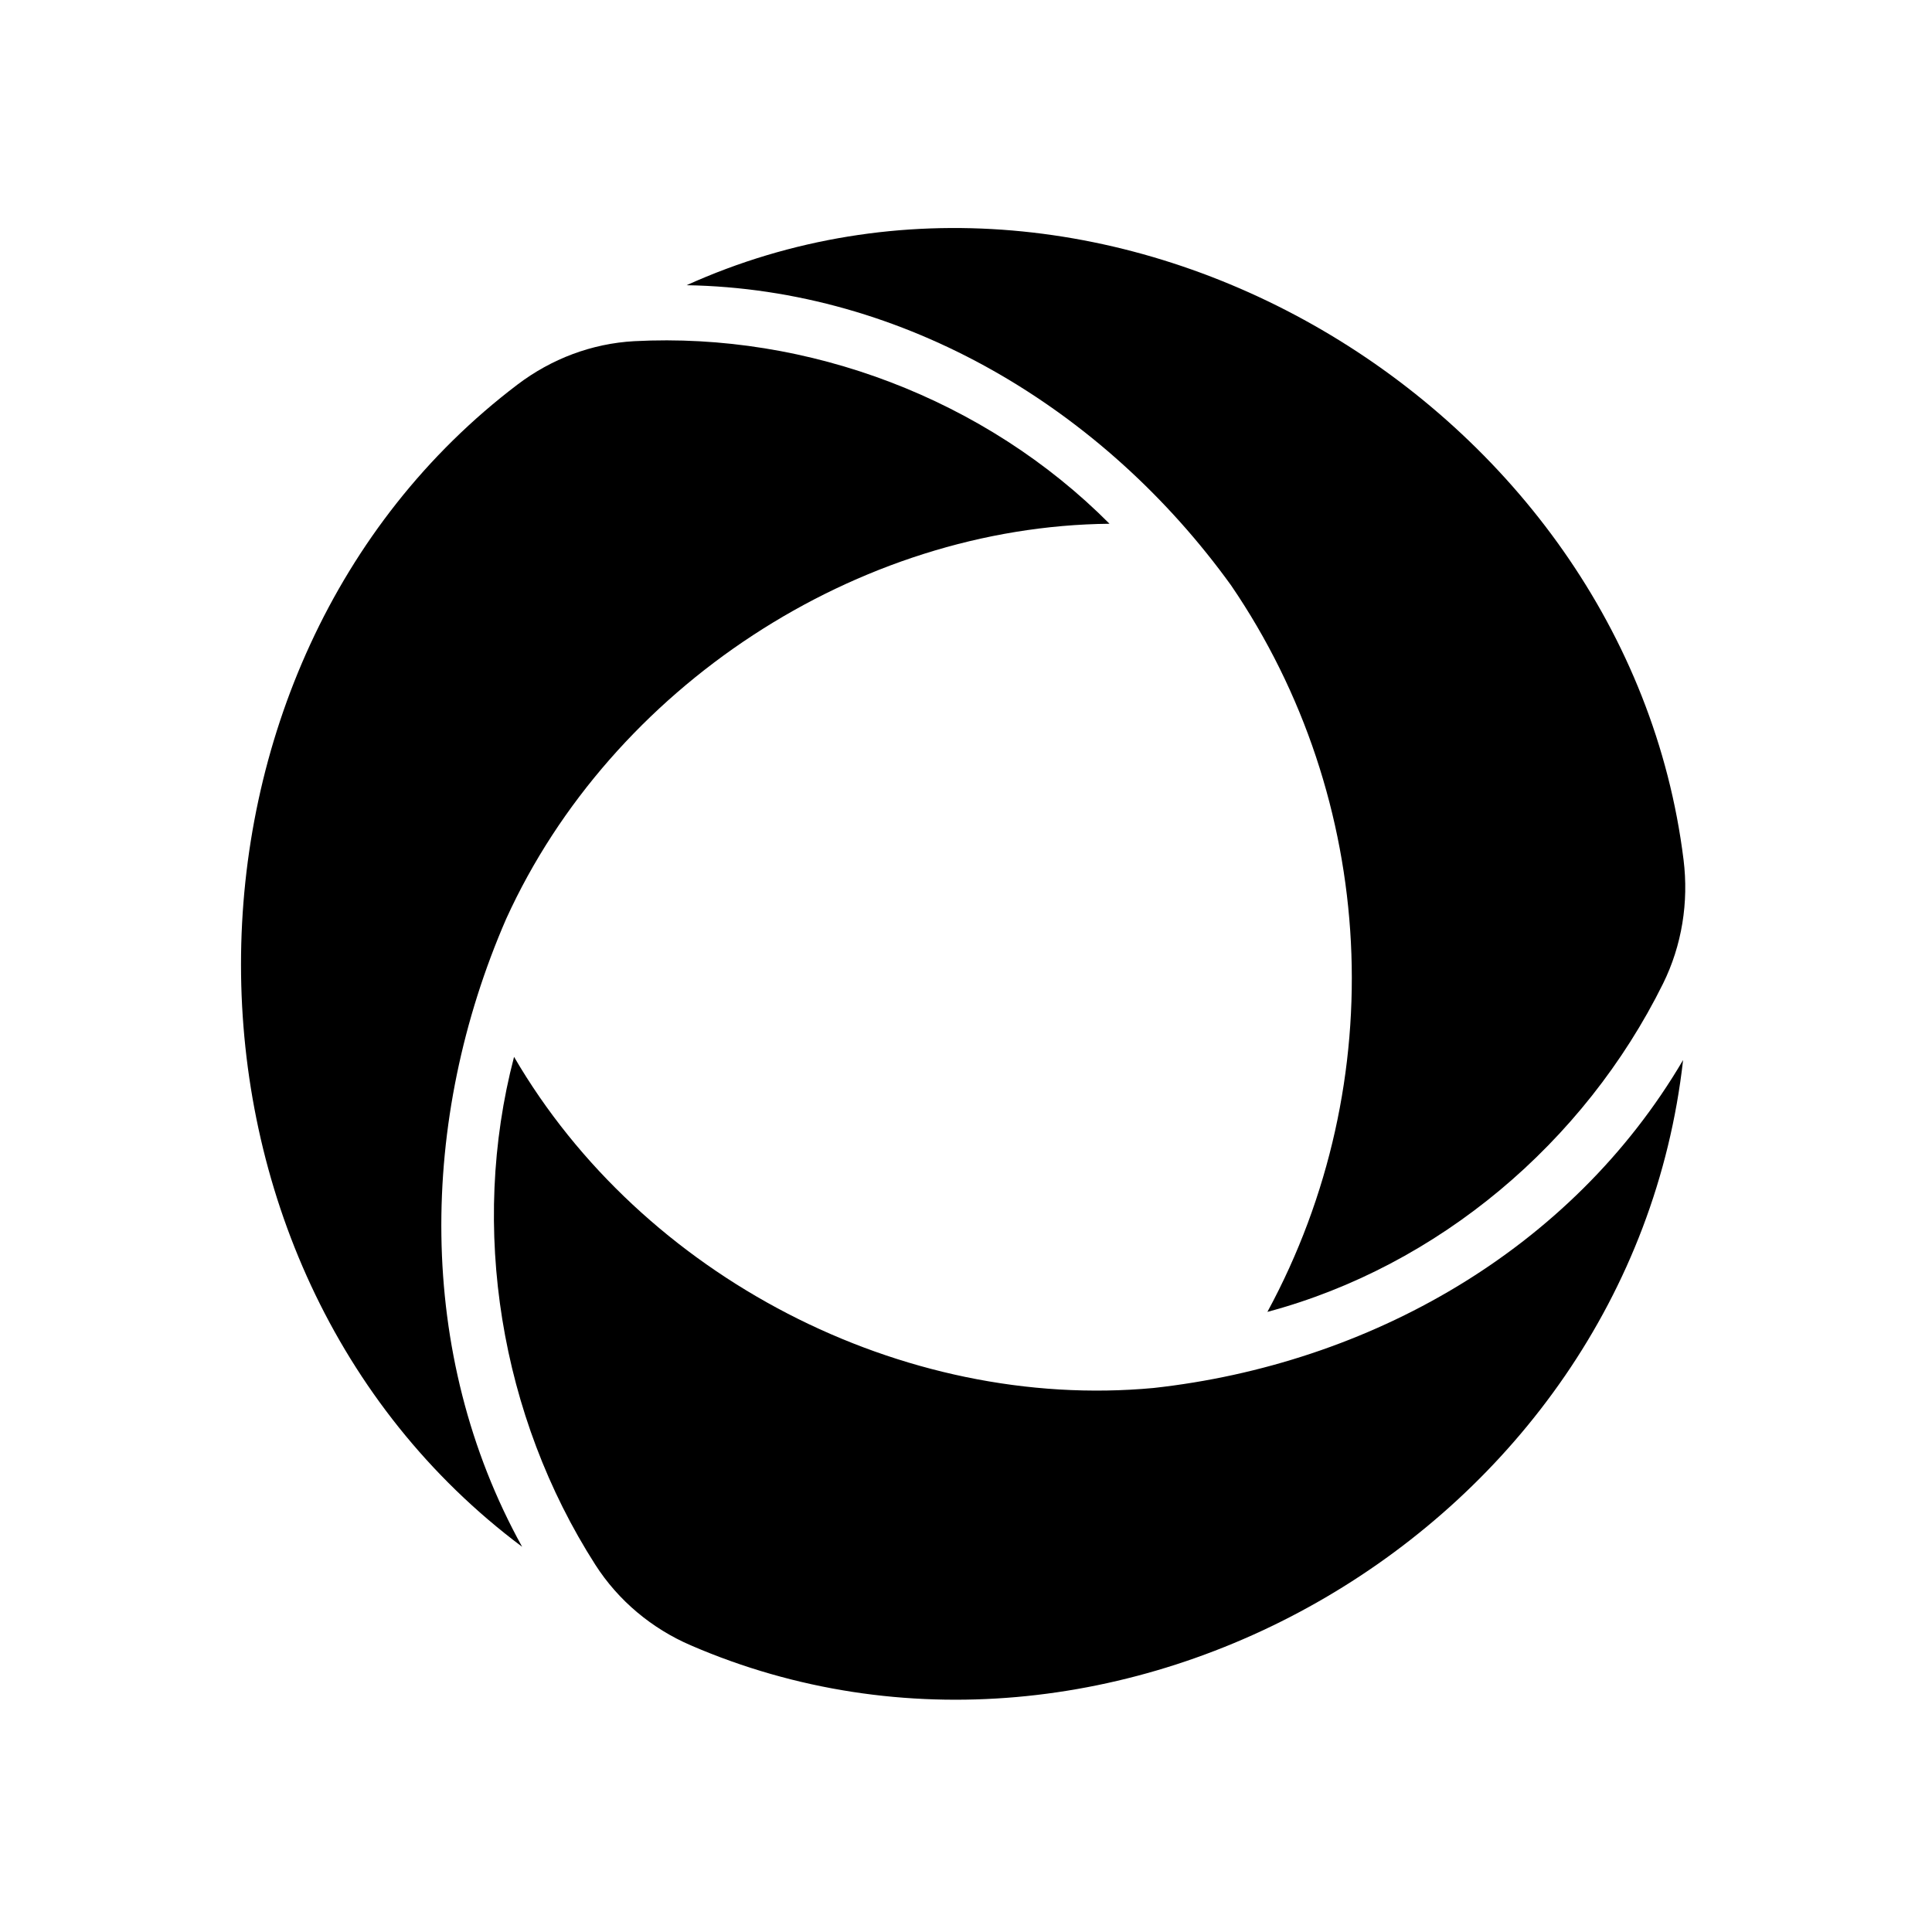
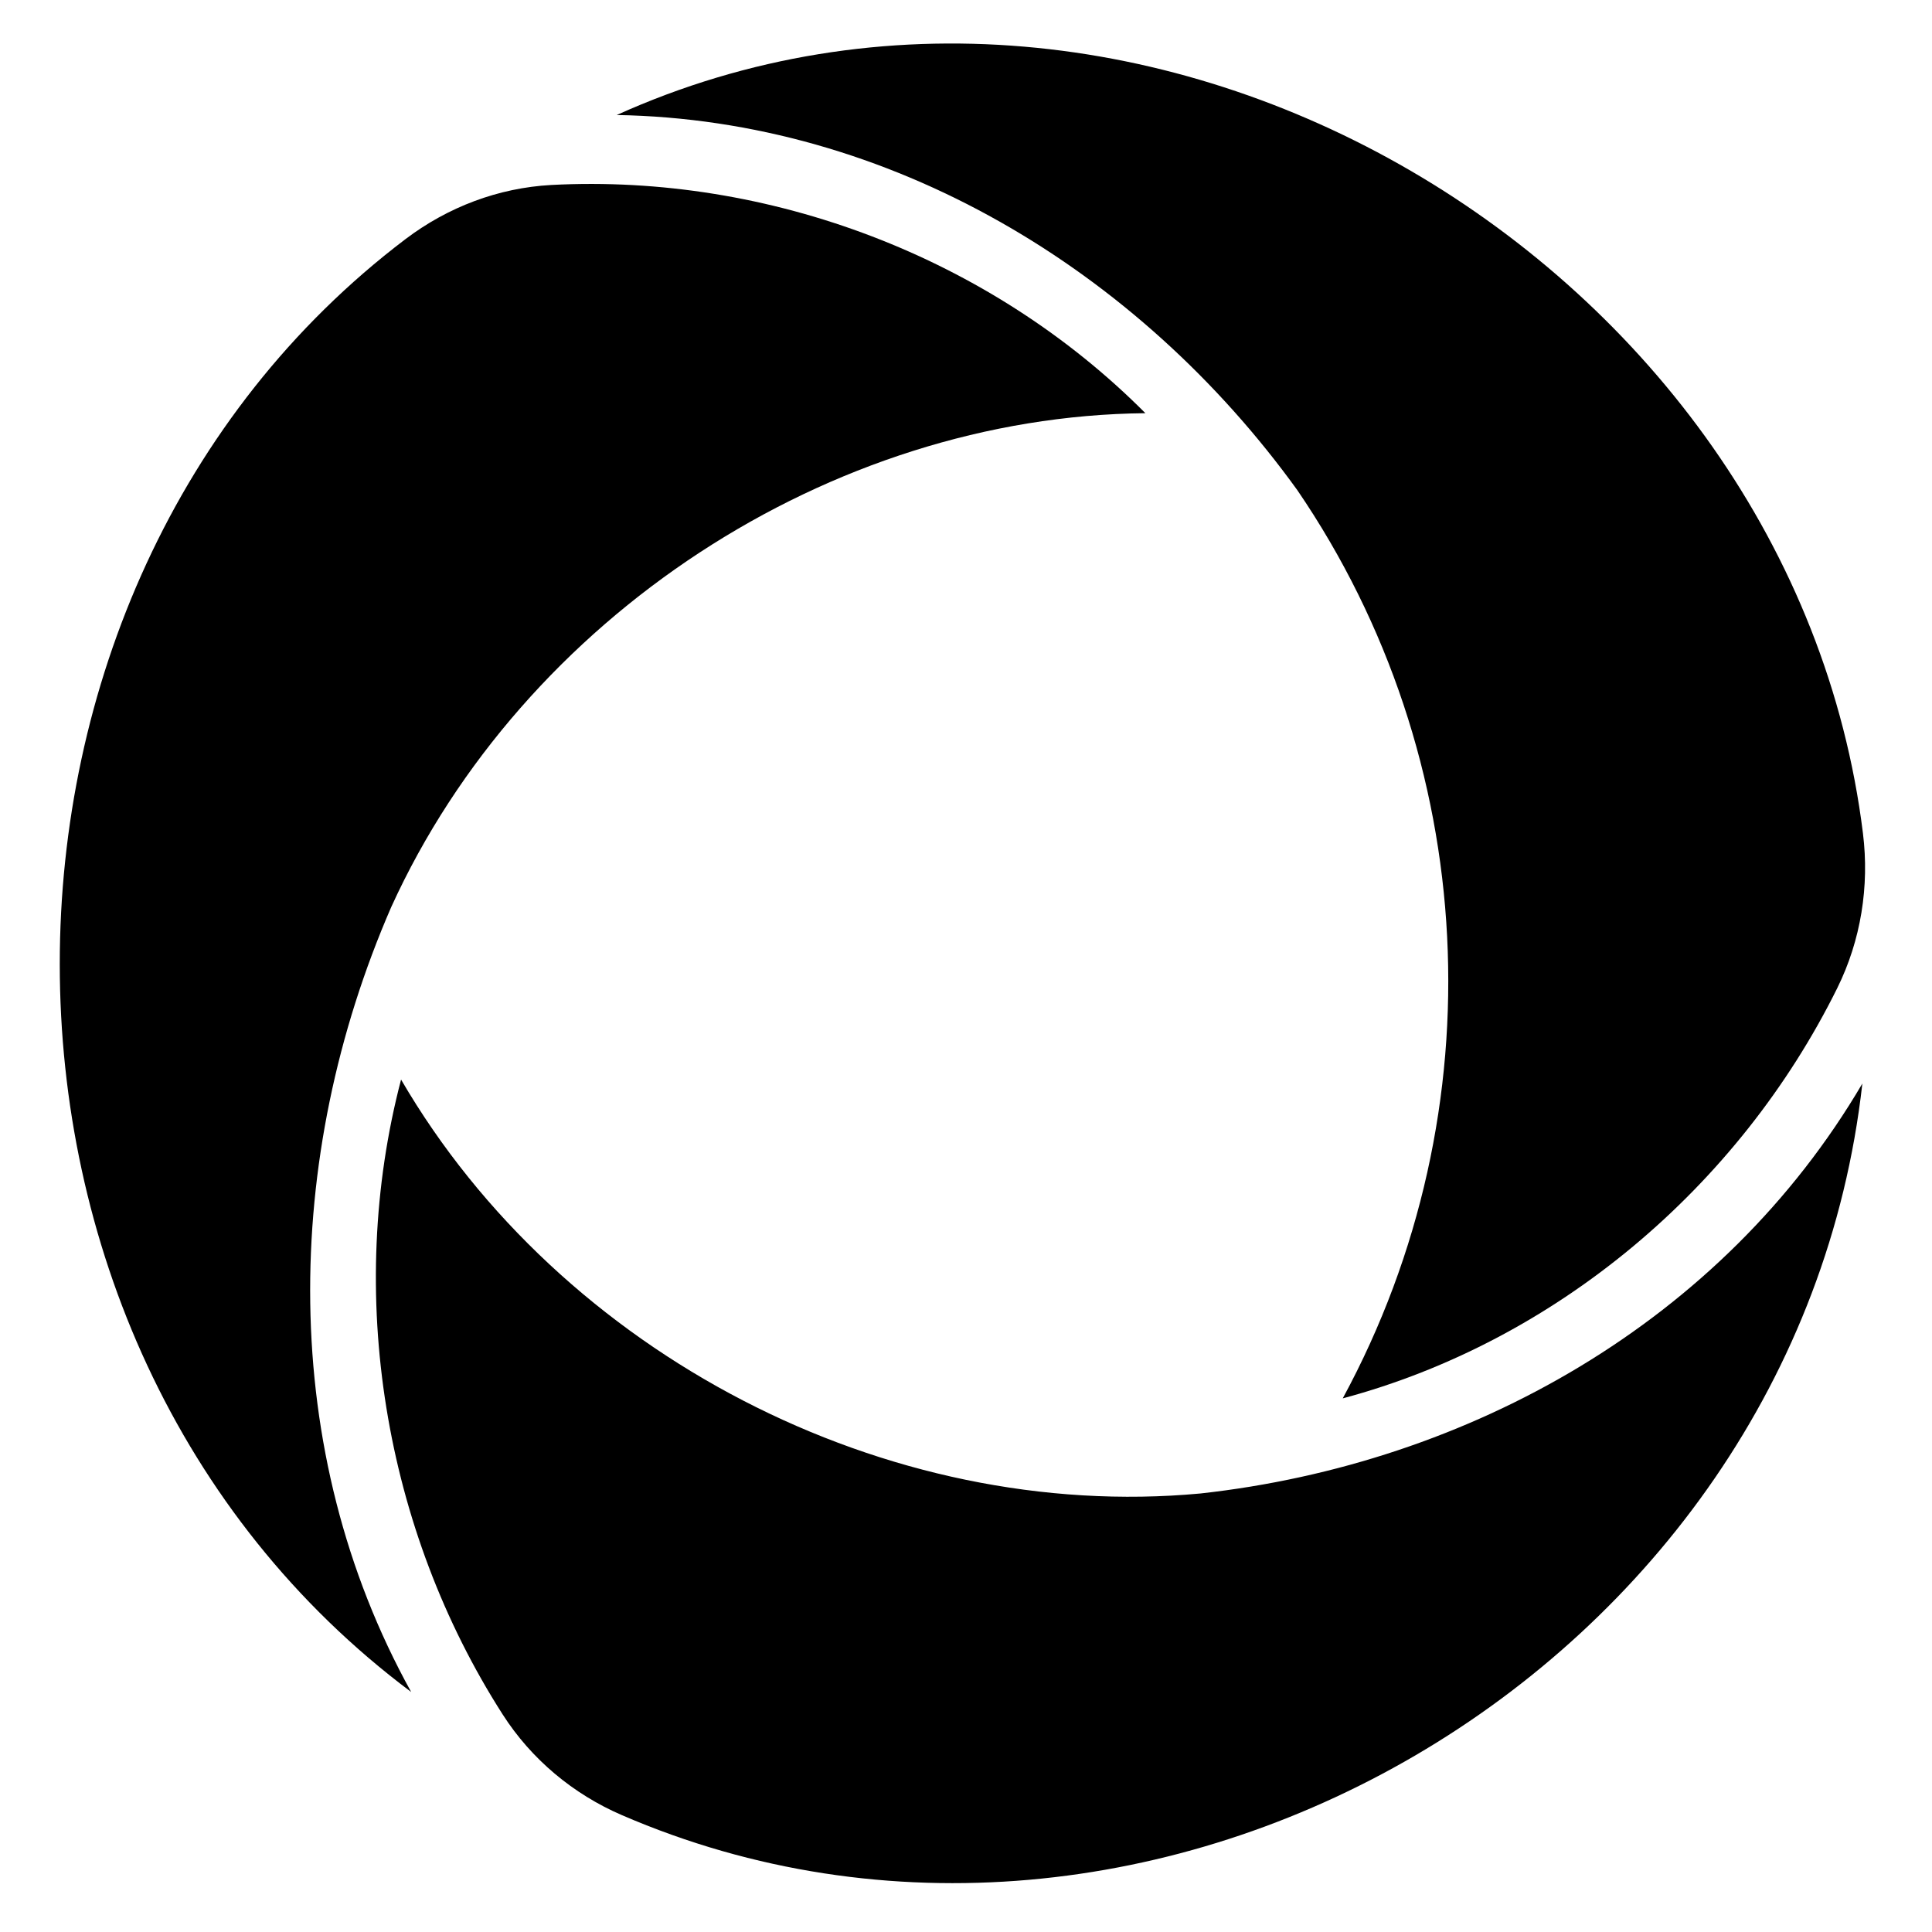
- <svg xmlns="http://www.w3.org/2000/svg" width="250" height="250" viewBox="0 0 250 250" fill="none">
+ <svg xmlns="http://www.w3.org/2000/svg" width="250" height="250" viewBox="25 25 200 200" fill="none">
  <path d="M149.281 179.603C177.11 176.528 203.345 161.781 217.791 137.167C210.95 198.047 144.013 236.527 89.376 212.901C84.341 210.731 80.007 207.119 77.034 202.475C64.755 183.3 60.719 158.9 66.518 136.758C83.088 165.2 116.78 182.634 149.281 179.603Z" fill="#000" />
  <path d="M65.502 118.894C54.222 144.819 53.733 175.173 67.563 200.153C18.895 163.737 19.426 85.81 66.968 49.759C71.365 46.427 76.591 44.449 82.072 44.148C104.611 42.966 127.511 51.629 143.571 67.773C110.941 68.096 79.162 88.884 65.502 118.894Z" fill="#000" />
  <path d="M159.306 75.751C142.843 52.921 117.075 37.379 88.843 36.906C143.417 12.27 210.545 52.212 217.852 111.264C218.532 116.746 217.64 122.335 215.197 127.28C205.001 147.874 186.094 163.846 164.001 169.758C180.188 139.899 178.191 103.418 159.306 75.751Z" fill="#000" />
</svg>
